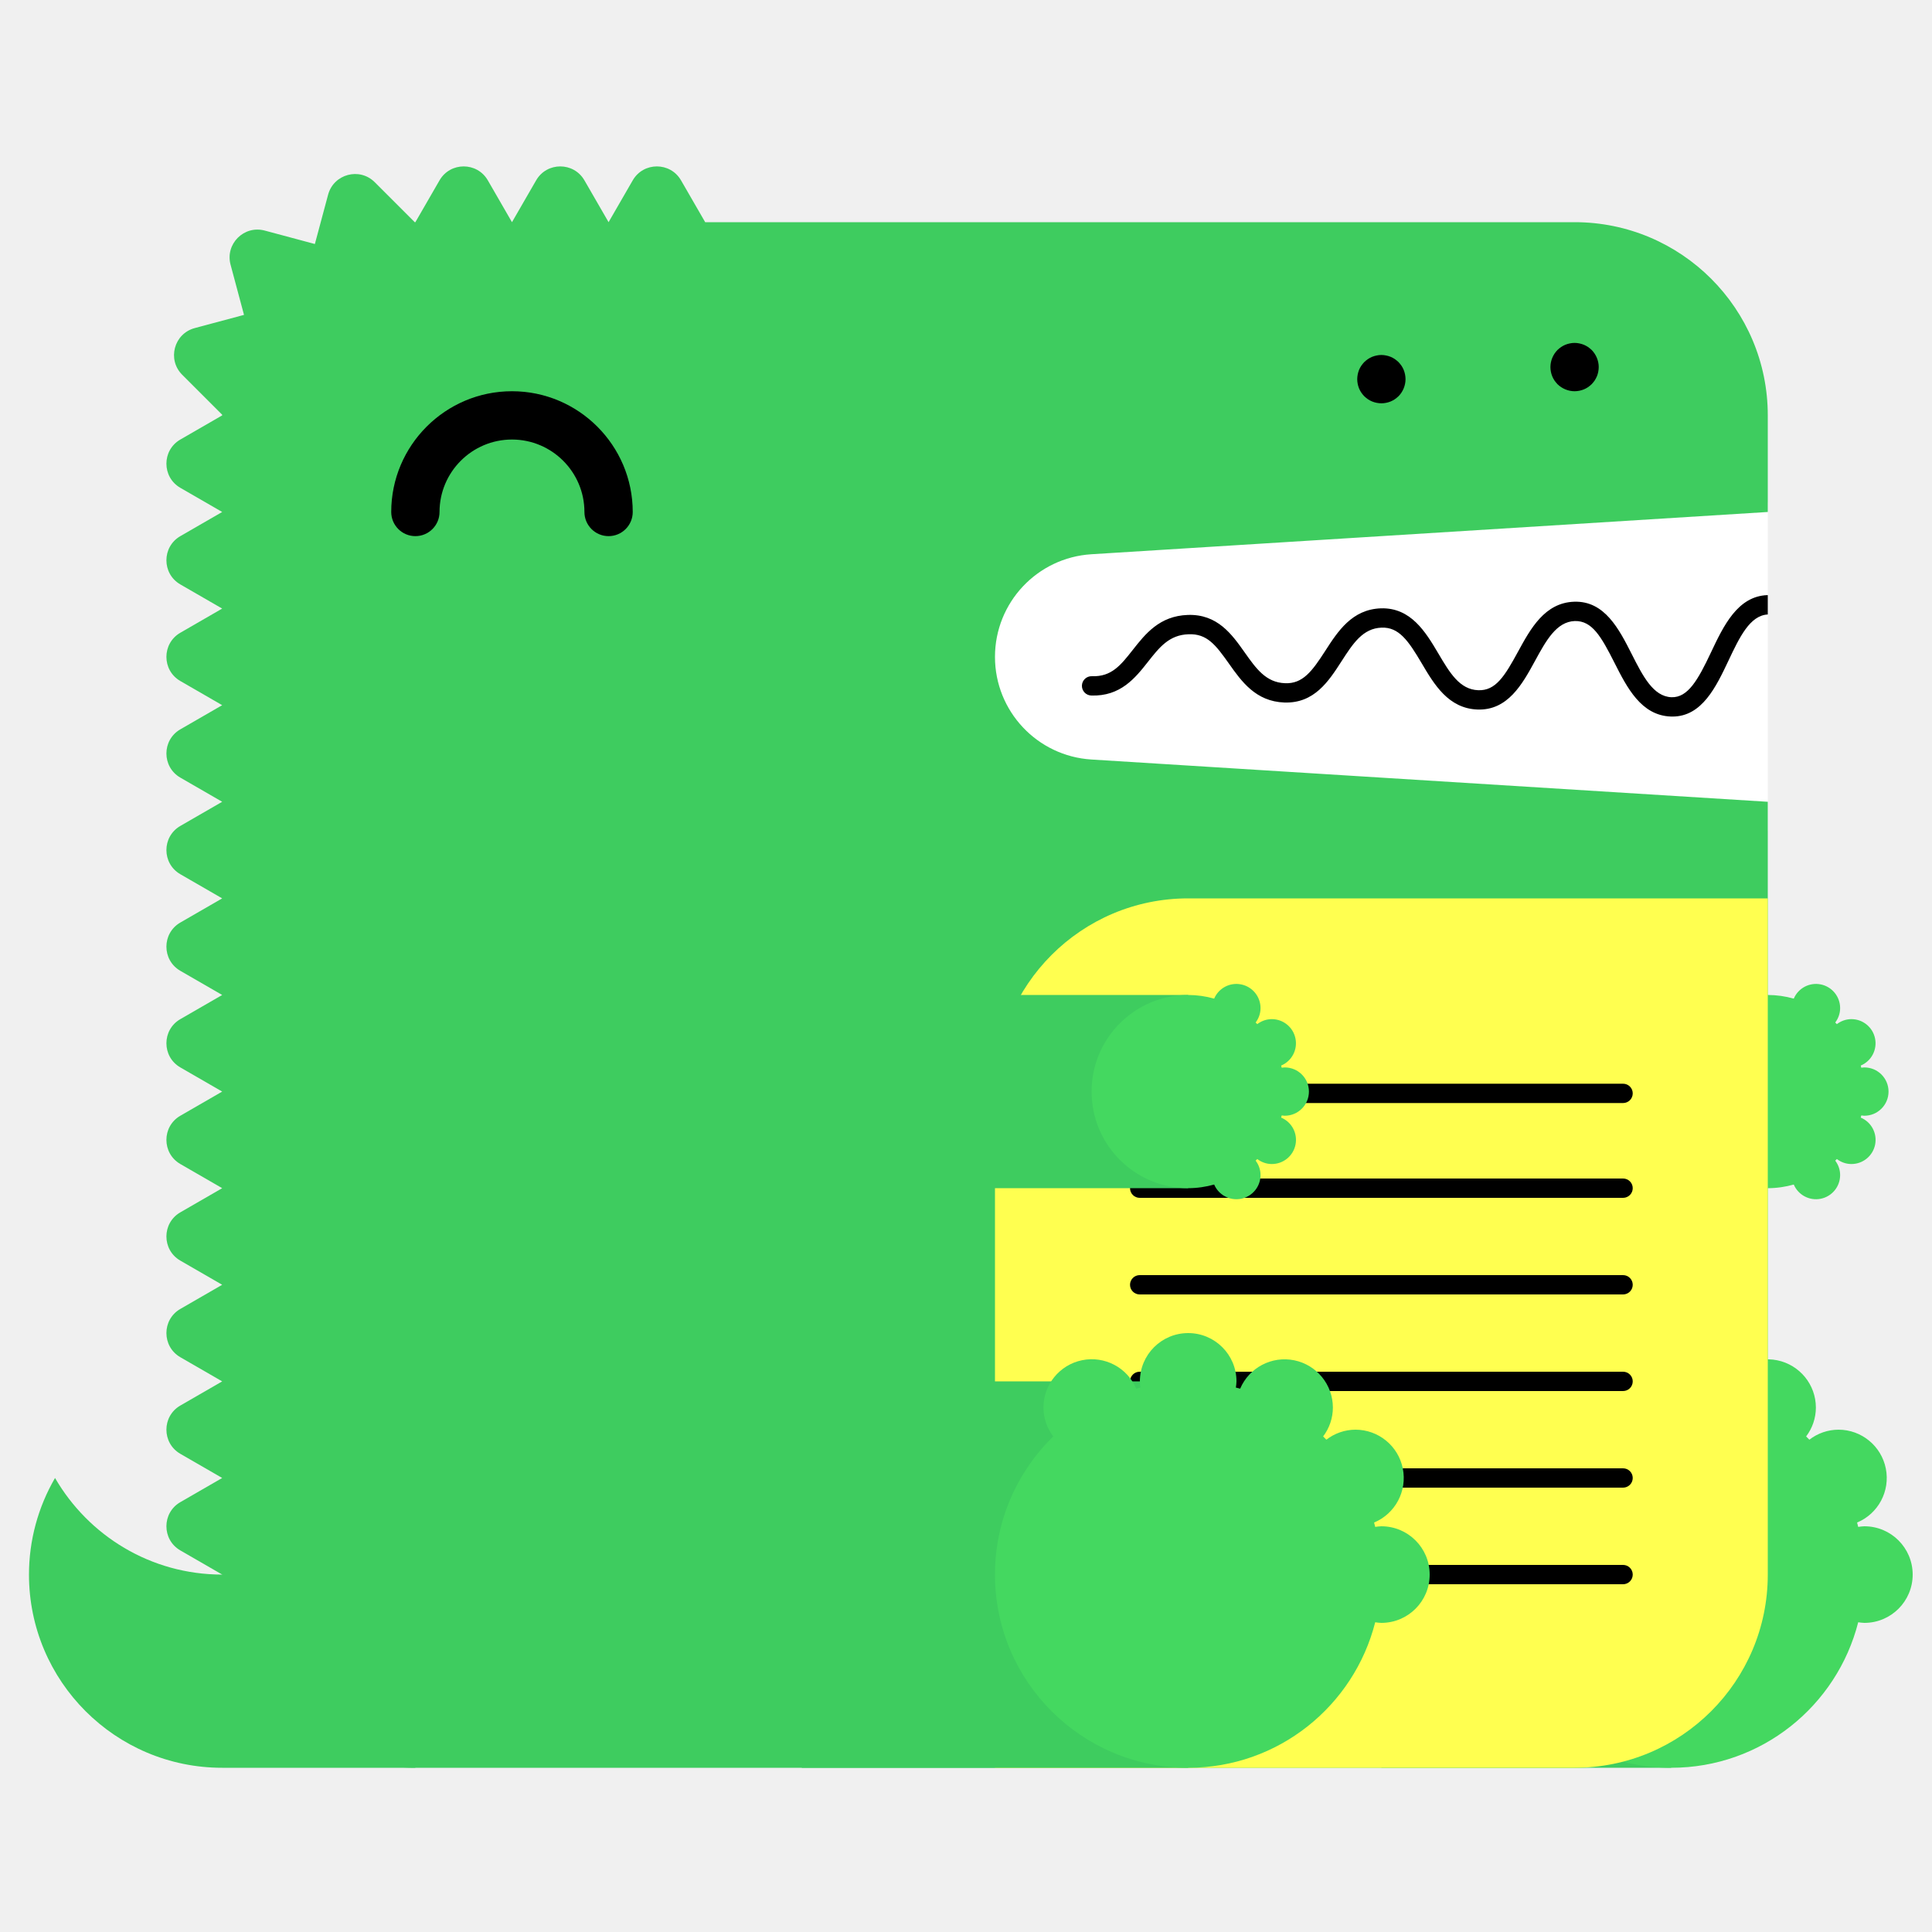
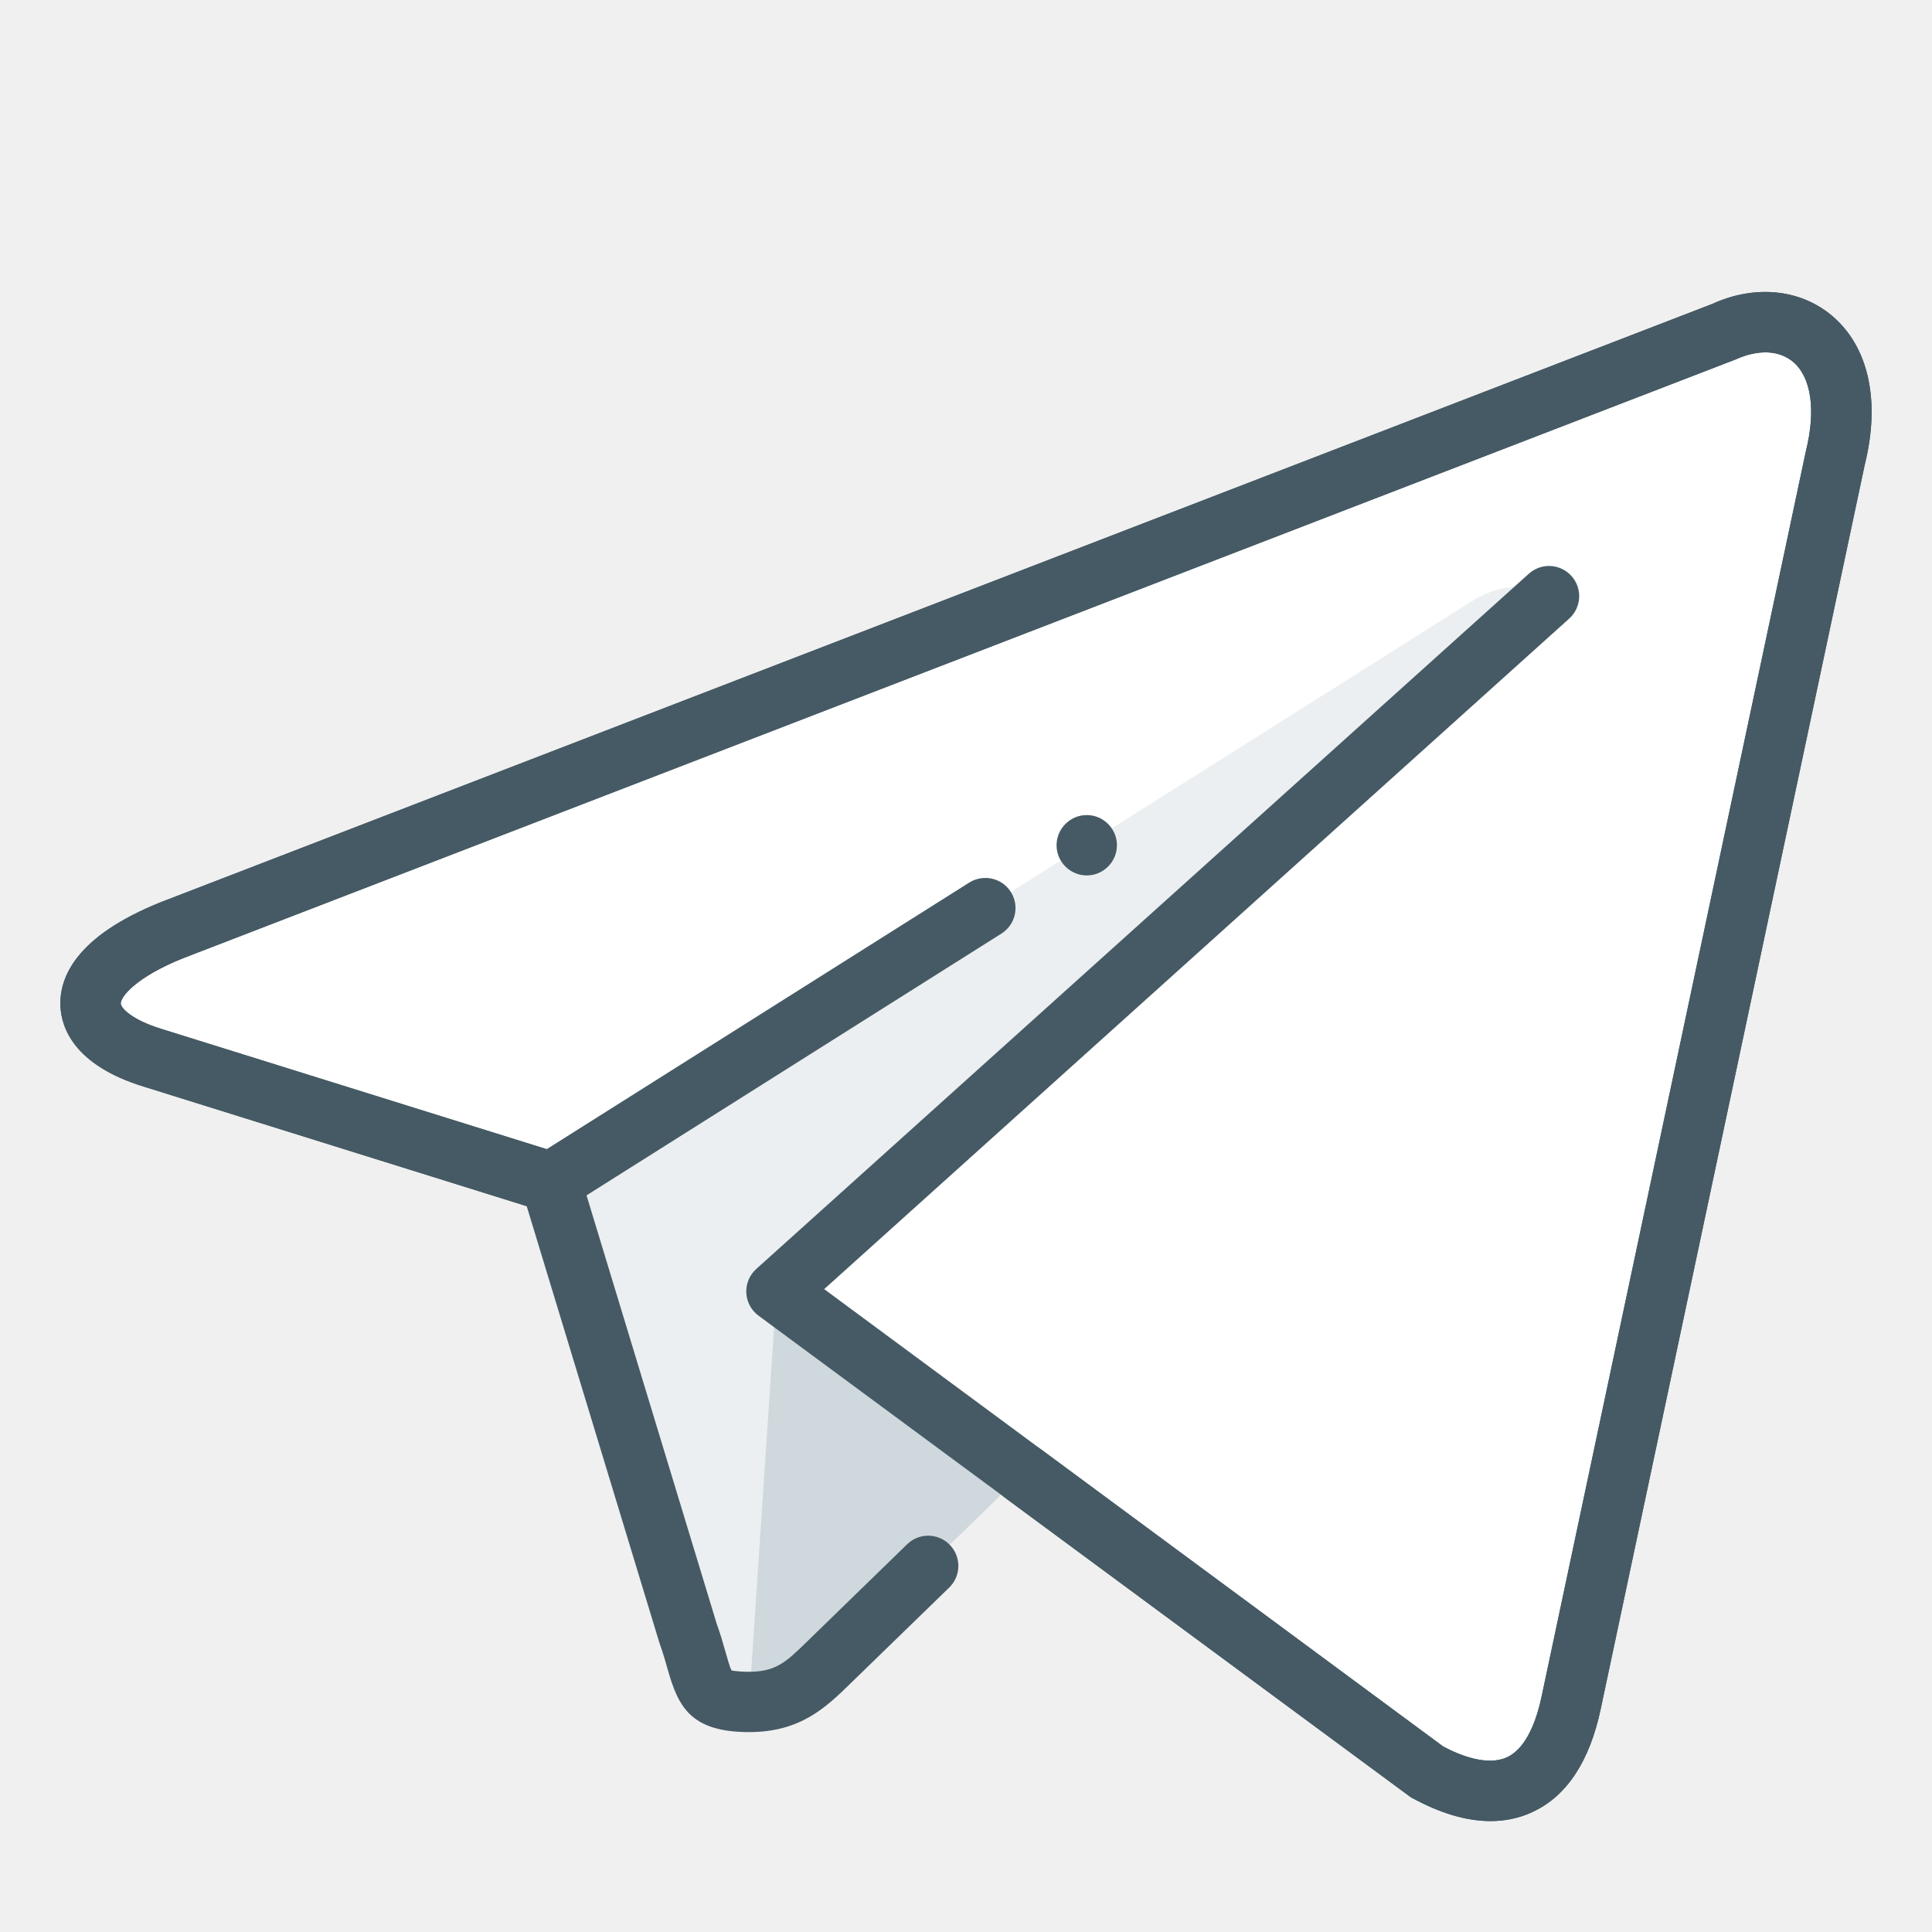
- <svg xmlns="http://www.w3.org/2000/svg" width="200" height="200" viewBox="0 0 200 200">
-   <g fill="none" fill-rule="evenodd">
-     <path fill="#FFF" d="M99 52h84v34H99z" />
-     <path d="M23 163c-7.398 0-13.843-4.027-17.303-10A19.886 19.886 0 0 0 3 163c0 11.046 8.954 20 20 20h20v-20H23z" fill="#3ECC5F" />
-     <path d="M112.98 57.376L183 53V43c0-11.046-8.954-20-20-20H73l-2.5-4.33c-1.112-1.925-3.889-1.925-5 0L63 23l-2.5-4.33c-1.111-1.925-3.889-1.925-5 0L53 23l-2.5-4.33c-1.111-1.925-3.889-1.925-5 0L43 23c-.022 0-.042.003-.065.003l-4.142-4.141c-1.57-1.571-4.252-.853-4.828 1.294l-1.369 5.104-5.192-1.392c-2.148-.575-4.111 1.389-3.535 3.536l1.39 5.193-5.102 1.367c-2.148.576-2.867 3.259-1.296 4.83l4.142 4.142c0 .021-.003.042-.003.064l-4.33 2.5c-1.925 1.111-1.925 3.889 0 5L23 53l-4.33 2.5c-1.925 1.111-1.925 3.889 0 5L23 63l-4.33 2.5c-1.925 1.111-1.925 3.889 0 5L23 73l-4.33 2.5c-1.925 1.111-1.925 3.889 0 5L23 83l-4.33 2.5c-1.925 1.111-1.925 3.889 0 5L23 93l-4.33 2.5c-1.925 1.111-1.925 3.889 0 5L23 103l-4.33 2.5c-1.925 1.111-1.925 3.889 0 5L23 113l-4.33 2.5c-1.925 1.111-1.925 3.889 0 5L23 123l-4.33 2.5c-1.925 1.111-1.925 3.889 0 5L23 133l-4.33 2.5c-1.925 1.111-1.925 3.889 0 5L23 143l-4.33 2.5c-1.925 1.111-1.925 3.889 0 5L23 153l-4.33 2.5c-1.925 1.111-1.925 3.889 0 5L23 163c0 11.046 8.954 20 20 20h120c11.046 0 20-8.954 20-20V83l-70.02-4.376A10.645 10.645 0 0 1 103 68c0-5.621 4.37-10.273 9.98-10.624" fill="#3ECC5F" />
-     <path fill="#3ECC5F" d="M143 183h30v-40h-30z" />
-     <path d="M193 158c-.219 0-.428.037-.639.064-.038-.15-.074-.301-.116-.451A5 5 0 0 0 190.32 148a4.96 4.96 0 0 0-3.016 1.036 26.531 26.531 0 0 0-.335-.336 4.955 4.955 0 0 0 1.011-2.987 5 5 0 0 0-9.599-1.959c-.148-.042-.297-.077-.445-.115.027-.211.064-.42.064-.639a5 5 0 0 0-5-5 5 5 0 0 0-5 5c0 .219.037.428.064.639-.148.038-.297.073-.445.115a4.998 4.998 0 0 0-9.599 1.959c0 1.125.384 2.151 1.011 2.987-3.717 3.632-6.031 8.693-6.031 14.3 0 11.046 8.954 20 20 20 9.339 0 17.16-6.41 19.361-15.064.211.027.42.064.639.064a5 5 0 0 0 5-5 5 5 0 0 0-5-5" fill="#44D860" />
-     <path fill="#3ECC5F" d="M153 123h30v-20h-30z" />
-     <path d="M193 115.5a2.5 2.5 0 1 0 0-5c-.109 0-.214.019-.319.032-.02-.075-.037-.15-.058-.225a2.501 2.501 0 0 0-.963-4.807c-.569 0-1.088.197-1.508.518a6.653 6.653 0 0 0-.168-.168c.314-.417.506-.931.506-1.494a2.5 2.5 0 0 0-4.8-.979A9.987 9.987 0 0 0 183 103c-5.522 0-10 4.478-10 10s4.478 10 10 10c.934 0 1.833-.138 2.69-.377a2.5 2.5 0 0 0 4.8-.979c0-.563-.192-1.077-.506-1.494.057-.055.113-.111.168-.168.42.321.939.518 1.508.518a2.5 2.5 0 0 0 .963-4.807c.021-.074.038-.15.058-.225.105.013.21.032.319.032" fill="#44D860" />
-     <path d="M63 55.5a2.5 2.5 0 0 1-2.5-2.5c0-4.136-3.364-7.5-7.5-7.5s-7.5 3.364-7.5 7.5a2.5 2.5 0 1 1-5 0c0-6.893 5.607-12.5 12.5-12.5S65.5 46.107 65.5 53a2.5 2.5 0 0 1-2.5 2.5" fill="#000" />
-     <path d="M103 183h60c11.046 0 20-8.954 20-20V93h-60c-11.046 0-20 8.954-20 20v70z" fill="#FFFF50" />
-     <path d="M168.02 124h-50.04a1 1 0 1 1 0-2h50.04a1 1 0 1 1 0 2m0 20h-50.04a1 1 0 1 1 0-2h50.04a1 1 0 1 1 0 2m0 20h-50.04a1 1 0 1 1 0-2h50.04a1 1 0 1 1 0 2m0-49.814h-50.04a1 1 0 1 1 0-2h50.04a1 1 0 1 1 0 2m0 19.814h-50.04a1 1 0 1 1 0-2h50.04a1 1 0 1 1 0 2m0 20h-50.04a1 1 0 1 1 0-2h50.04a1 1 0 1 1 0 2M183 61.611c-.012 0-.022-.006-.034-.005-3.09.105-4.552 3.196-5.842 5.923-1.346 2.85-2.387 4.703-4.093 4.647-1.889-.068-2.969-2.202-4.113-4.46-1.314-2.594-2.814-5.536-5.963-5.426-3.046.104-4.513 2.794-5.807 5.167-1.377 2.528-2.314 4.065-4.121 3.994-1.927-.07-2.951-1.805-4.136-3.813-1.321-2.236-2.848-4.75-5.936-4.664-2.994.103-4.465 2.385-5.763 4.4-1.373 2.13-2.335 3.428-4.165 3.351-1.973-.07-2.992-1.51-4.171-3.177-1.324-1.873-2.816-3.993-5.895-3.89-2.928.1-4.399 1.97-5.696 3.618-1.232 1.564-2.194 2.802-4.229 2.724a1 1 0 0 0-.072 2c3.017.101 4.545-1.8 5.872-3.487 1.177-1.496 2.193-2.787 4.193-2.855 1.926-.082 2.829 1.115 4.195 3.045 1.297 1.834 2.769 3.914 5.731 4.021 3.103.104 4.596-2.215 5.918-4.267 1.182-1.834 2.202-3.417 4.15-3.484 1.793-.067 2.769 1.35 4.145 3.681 1.297 2.197 2.766 4.686 5.787 4.796 3.125.108 4.634-2.62 5.949-5.035 1.139-2.088 2.214-4.06 4.119-4.126 1.793-.042 2.728 1.595 4.111 4.33 1.292 2.553 2.757 5.445 5.825 5.556l.169.003c3.064 0 4.518-3.075 5.805-5.794 1.139-2.41 2.217-4.68 4.067-4.773v-2z" fill="#000" />
-     <path fill="#3ECC5F" d="M83 183h40v-40H83z" />
-     <path d="M143 158c-.219 0-.428.037-.639.064-.038-.15-.074-.301-.116-.451A5 5 0 0 0 140.32 148a4.96 4.96 0 0 0-3.016 1.036 26.531 26.531 0 0 0-.335-.336 4.955 4.955 0 0 0 1.011-2.987 5 5 0 0 0-9.599-1.959c-.148-.042-.297-.077-.445-.115.027-.211.064-.42.064-.639a5 5 0 0 0-5-5 5 5 0 0 0-5 5c0 .219.037.428.064.639-.148.038-.297.073-.445.115a4.998 4.998 0 0 0-9.599 1.959c0 1.125.384 2.151 1.011 2.987-3.717 3.632-6.031 8.693-6.031 14.3 0 11.046 8.954 20 20 20 9.339 0 17.16-6.41 19.361-15.064.211.027.42.064.639.064a5 5 0 0 0 5-5 5 5 0 0 0-5-5" fill="#44D860" />
-     <path fill="#3ECC5F" d="M83 123h40v-20H83z" />
-     <path d="M133 115.5a2.5 2.5 0 1 0 0-5c-.109 0-.214.019-.319.032-.02-.075-.037-.15-.058-.225a2.501 2.501 0 0 0-.963-4.807c-.569 0-1.088.197-1.508.518a6.653 6.653 0 0 0-.168-.168c.314-.417.506-.931.506-1.494a2.5 2.5 0 0 0-4.8-.979A9.987 9.987 0 0 0 123 103c-5.522 0-10 4.478-10 10s4.478 10 10 10c.934 0 1.833-.138 2.69-.377a2.5 2.5 0 0 0 4.8-.979c0-.563-.192-1.077-.506-1.494.057-.055.113-.111.168-.168.42.321.939.518 1.508.518a2.5 2.5 0 0 0 .963-4.807c.021-.074.038-.15.058-.225.105.013.21.032.319.032" fill="#44D860" />
-     <path d="M143 41.75c-.16 0-.33-.02-.49-.05a2.52 2.52 0 0 1-.47-.14c-.15-.06-.29-.14-.431-.23-.13-.09-.259-.2-.38-.31-.109-.12-.219-.24-.309-.38s-.17-.28-.231-.43a2.619 2.619 0 0 1-.189-.96c0-.16.02-.33.05-.49.03-.16.08-.31.139-.47.061-.15.141-.29.231-.43.09-.13.2-.26.309-.38.121-.11.25-.22.38-.31.141-.09.281-.17.431-.23.149-.06.31-.11.47-.14.32-.07.65-.07.98 0 .159.03.32.08.47.14.149.06.29.14.43.23.13.09.259.2.38.31.11.12.22.25.31.38.09.14.17.28.23.43.06.16.11.31.14.47.029.16.05.33.05.49 0 .66-.271 1.31-.73 1.77-.121.11-.25.22-.38.31-.14.09-.281.17-.43.23a2.565 2.565 0 0 1-.96.19m20-1.25c-.66 0-1.3-.27-1.771-.73a3.802 3.802 0 0 1-.309-.38c-.09-.14-.17-.28-.231-.43a2.619 2.619 0 0 1-.189-.96c0-.66.27-1.3.729-1.77.121-.11.25-.22.38-.31.141-.09.281-.17.431-.23.149-.06.31-.11.47-.14.32-.07.66-.07.98 0 .159.03.32.08.47.14.149.06.29.14.43.23.13.09.259.2.38.31.459.47.73 1.11.73 1.77 0 .16-.021.33-.05.49-.03.16-.08.32-.14.47-.07.15-.14.29-.23.43-.09.13-.2.26-.31.38-.121.11-.25.22-.38.31-.14.09-.281.17-.43.23a2.565 2.565 0 0 1-.96.19" fill="#000" />
+ <svg xmlns="http://www.w3.org/2000/svg" enable-background="new 0 0 32 32" height="32px" version="1.1" viewBox="0 0 32 32" width="32px" xml:space="preserve">
+   <g id="telegram">
+     <g>
+       <path d="M12.408,28.188c-0.865,0-0.717-0.327-1.016-1.148l-2.54-8.362L28.408,7.076L12.408,28.188z" fill="#ECEFF1" />
+       <path d="M12.408,28.188c0.667,0,0.962-0.305,1.333-0.667l3.556-3.458l-4.436-2.674L12.408,28.188z" fill="#CFD8DC" />
+       <path d="M12.861,21.391l10.747,7.94c1.228,0.676,2.111,0.326,2.417-1.139L30.4,7.577    c0.448-1.796-0.684-2.61-1.858-2.078L2.854,15.405c-1.754,0.703-1.742,1.682-0.32,2.117l6.592,2.058l15.261-9.628    c0.721-0.437,1.382-0.202,0.84,0.28L12.861,21.391z" fill="#FFFFFF" />
+       <path d="M24.687,30.163c-0.402,0-0.843-0.132-1.32-0.395l-10.803-7.976c-0.121-0.089-0.195-0.228-0.203-0.378    c-0.007-0.15,0.053-0.295,0.165-0.396L25.322,9.503c0.205-0.185,0.521-0.169,0.706,0.037c0.185,0.205,0.168,0.521-0.037,0.706    l-12.34,11.106l10.254,7.576c0.271,0.145,0.729,0.329,1.055,0.178c0.332-0.152,0.496-0.637,0.576-1.017l4.375-20.617    c0.17-0.681,0.088-1.229-0.215-1.481c-0.231-0.192-0.575-0.206-0.947-0.038L3.033,15.871C2.244,16.188,1.996,16.514,2,16.622    c0.003,0.071,0.173,0.267,0.68,0.422l6.375,1.99l6.999-4.416c0.234-0.146,0.542-0.077,0.689,0.156    c0.147,0.233,0.078,0.542-0.156,0.689l-7.194,4.539C9.269,20.08,9.116,20.1,8.977,20.057l-6.592-2.058    c-1.17-0.358-1.37-0.99-1.384-1.335c-0.02-0.473,0.253-1.157,1.667-1.723l25.695-9.908c0.697-0.318,1.445-0.25,1.974,0.191    c0.613,0.511,0.813,1.413,0.549,2.474l-4.371,20.598c-0.184,0.878-0.566,1.457-1.137,1.719    C25.163,30.114,24.933,30.163,24.687,30.163z" fill="#455A64" />
+     </g>
+     <path d="M24.687,30.163c-0.402,0-0.843-0.132-1.32-0.395l-6.72-4.959c-0.222-0.164-0.27-0.478-0.105-0.699   c0.164-0.222,0.478-0.27,0.699-0.105l6.664,4.923c0.271,0.145,0.729,0.329,1.055,0.178c0.332-0.152,0.496-0.637,0.576-1.017   l4.375-20.617c0.17-0.681,0.088-1.229-0.215-1.481c-0.231-0.192-0.575-0.206-0.947-0.038L3.033,15.871   C2.244,16.188,1.996,16.514,2,16.622c0.003,0.071,0.173,0.267,0.68,0.422l6.594,2.058c0.158,0.049,0.281,0.174,0.33,0.332   l2.267,7.461c0.061,0.167,0.108,0.333,0.149,0.477c0.032,0.114,0.072,0.256,0.099,0.298c-0.004-0.005,0.076,0.019,0.289,0.02   c0.447,0,0.617-0.167,0.957-0.498l1.66-1.614c0.198-0.194,0.514-0.188,0.707,0.01c0.192,0.198,0.188,0.515-0.01,0.707L14.09,27.88   c-0.402,0.393-0.828,0.809-1.682,0.809c-0.98,0-1.178-0.434-1.351-1.046c-0.035-0.124-0.075-0.267-0.135-0.432l-2.198-7.233   l-6.339-1.979c-1.17-0.358-1.37-0.99-1.384-1.335c-0.02-0.473,0.253-1.157,1.667-1.723l25.695-9.908   c0.697-0.318,1.445-0.25,1.974,0.191c0.613,0.511,0.813,1.413,0.549,2.474l-4.371,20.598c-0.184,0.878-0.566,1.457-1.137,1.719   C25.163,30.114,24.933,30.163,24.687,30.163z" fill="#455A64" />
+     <g>
+       <g>
+         <g>
+           <g>
+             <g>
+               <g>
+                 <path d="M18.5,14c0,0.275-0.225,0.5-0.5,0.5l0,0c-0.275,0-0.5-0.225-0.5-0.5l0,0c0-0.275,0.225-0.5,0.5-0.5         l0,0C18.275,13.5,18.5,13.725,18.5,14L18.5,14z" fill="#455A64" />
+               </g>
+             </g>
+           </g>
+         </g>
+       </g>
+     </g>
  </g>
</svg>
